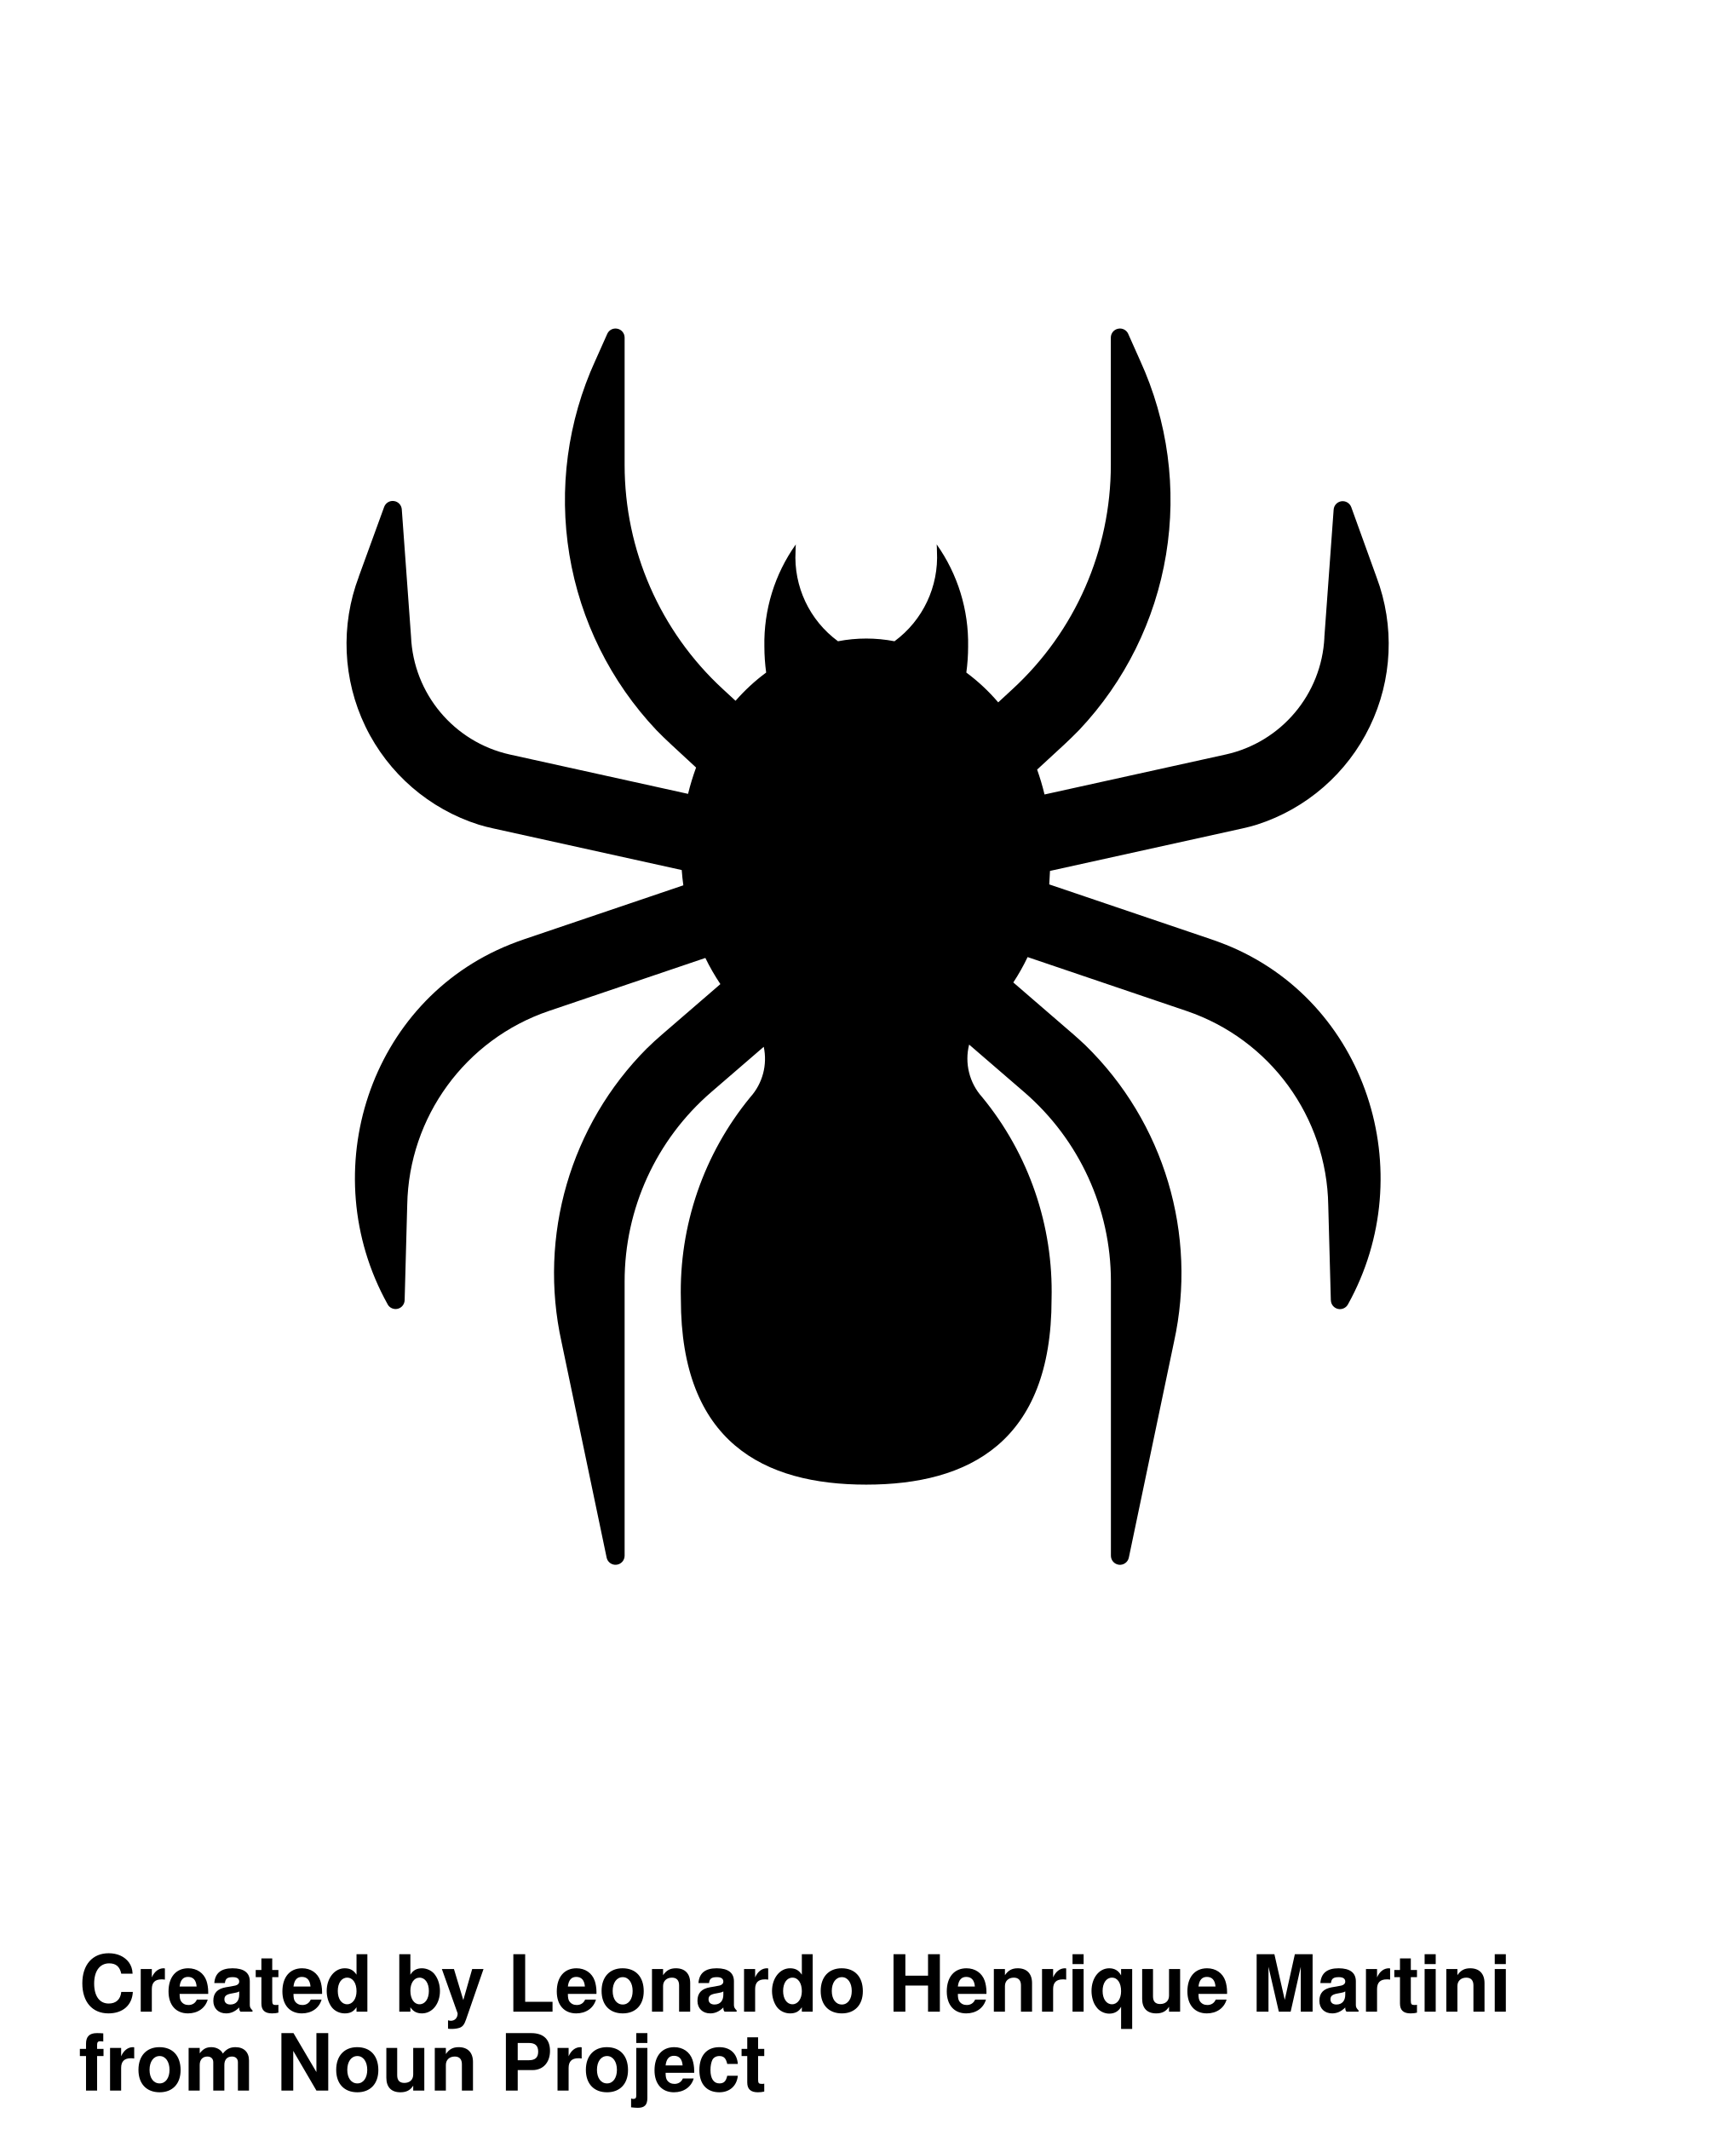
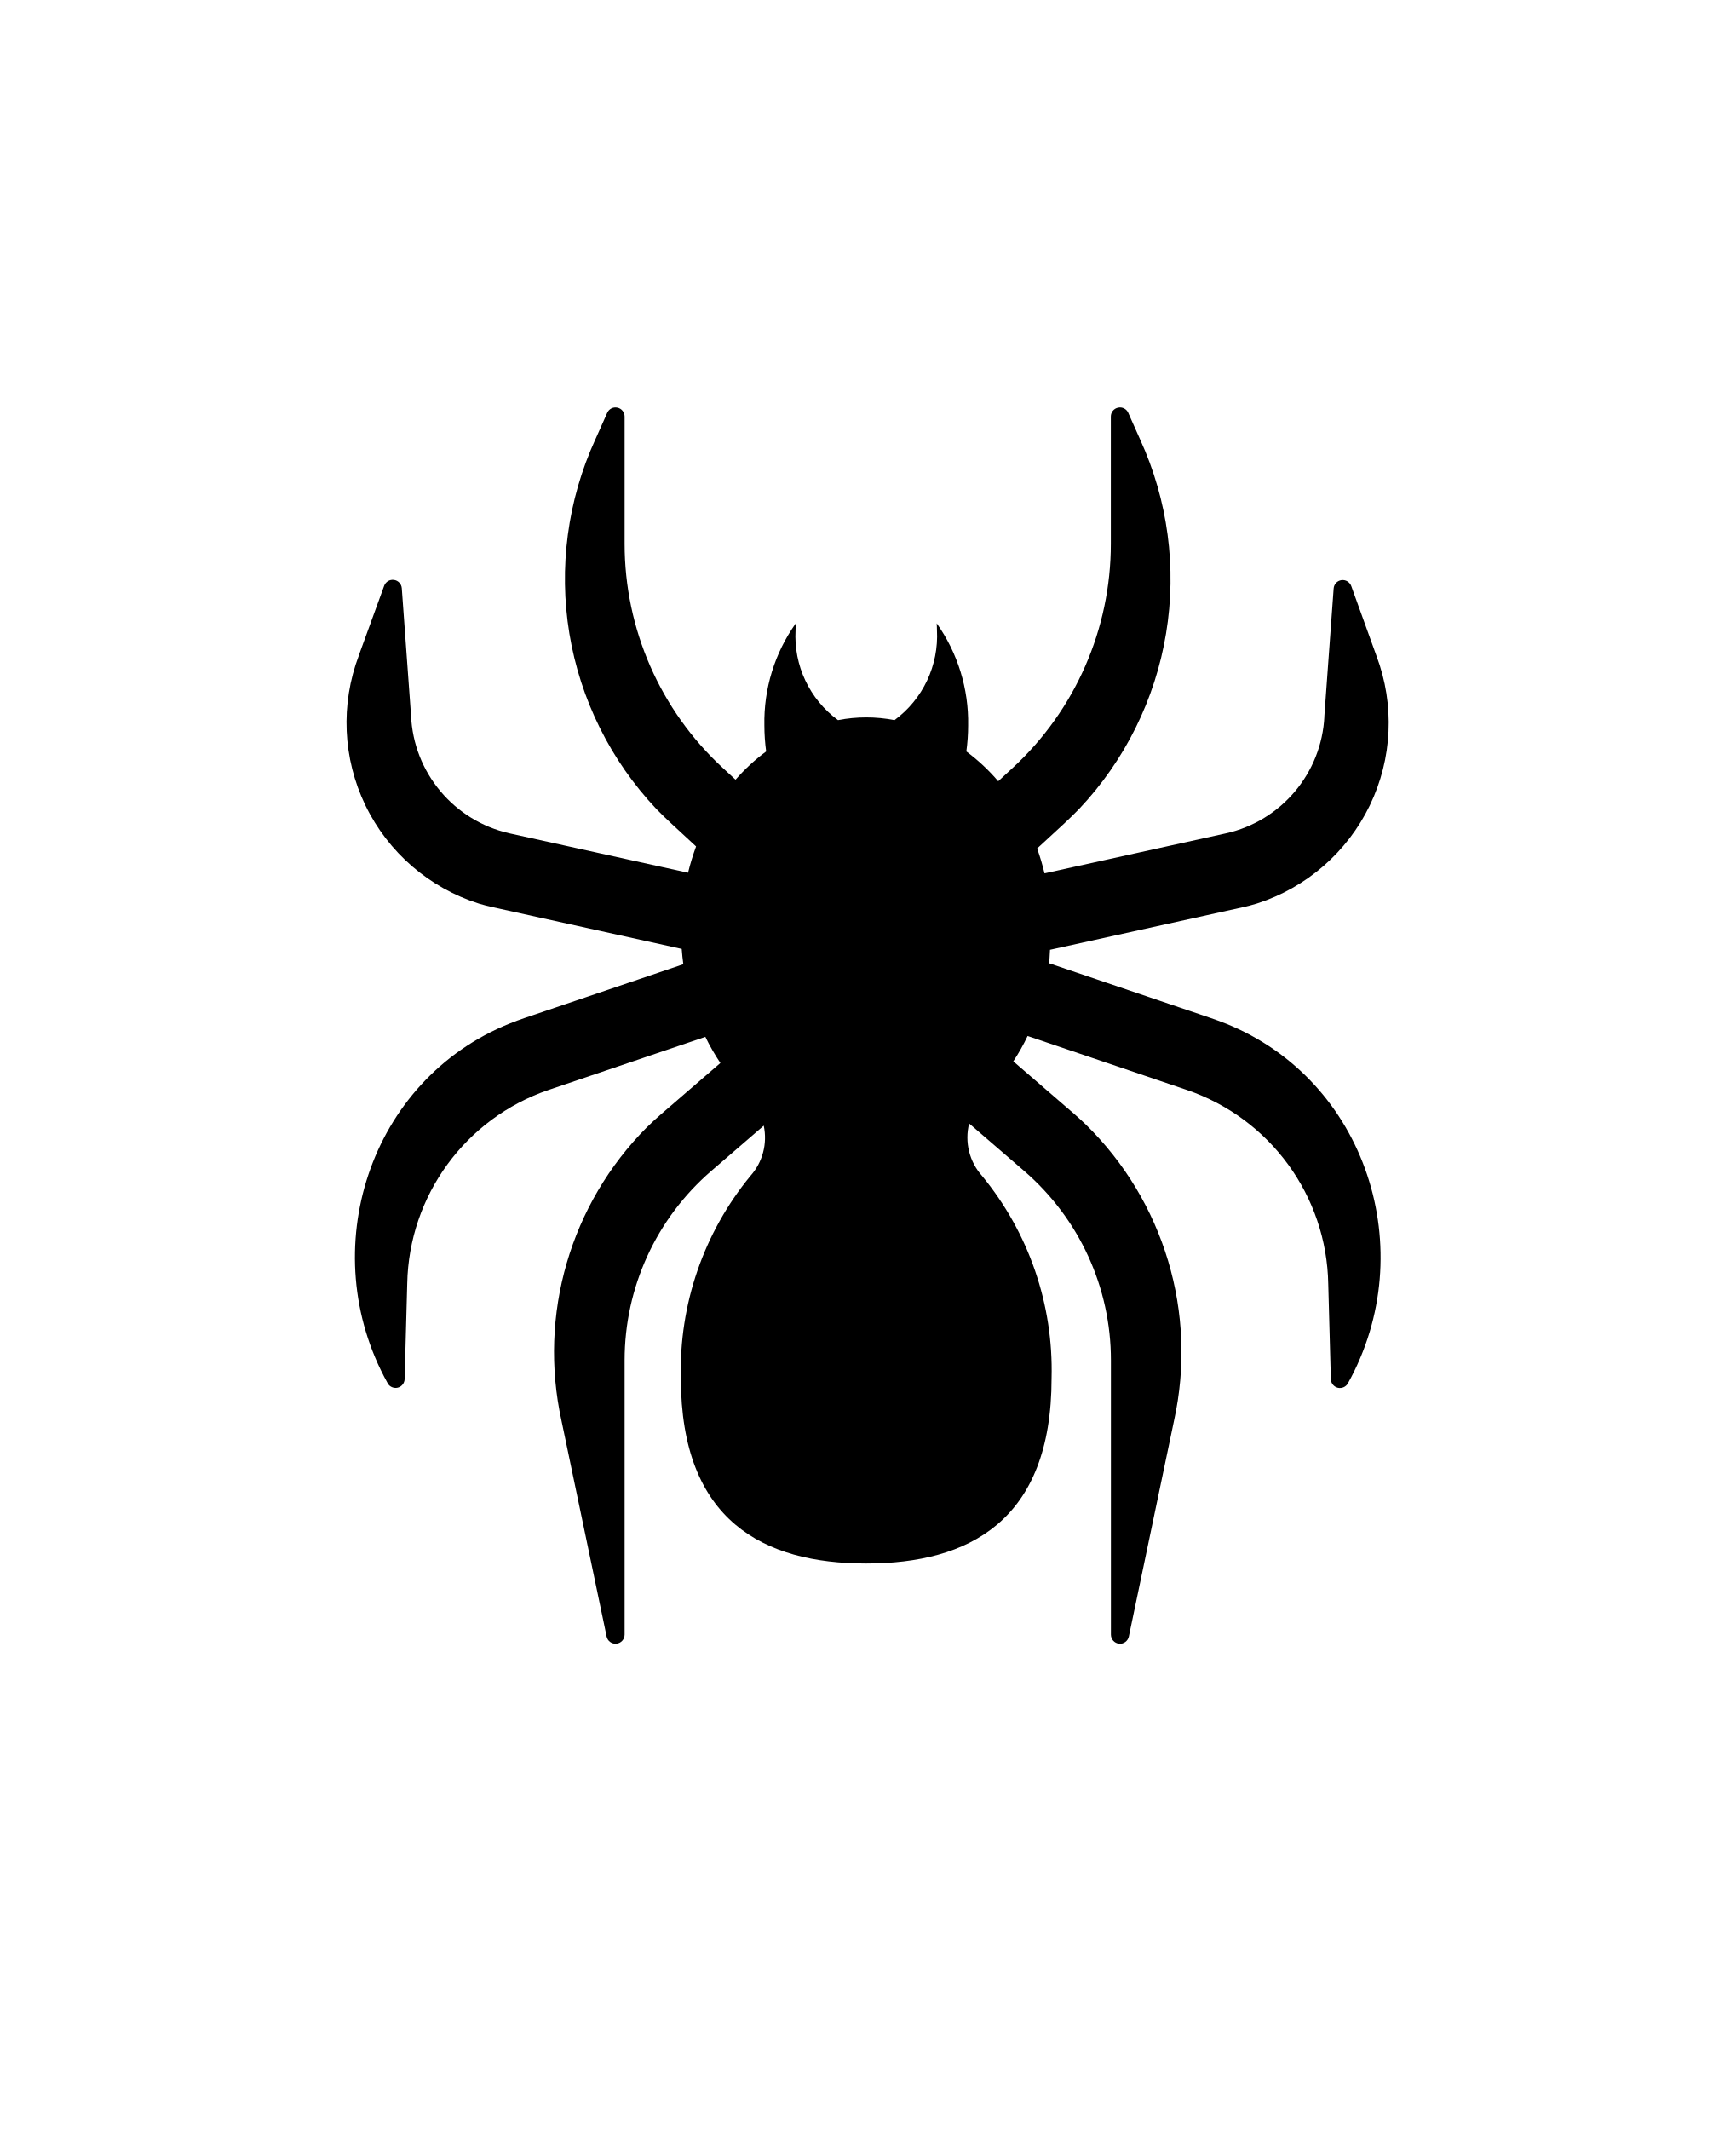
- <svg xmlns="http://www.w3.org/2000/svg" version="1.1" viewBox="-5.0 -10.0 110.0 135.0">
+ <svg xmlns="http://www.w3.org/2000/svg" version="1.1" viewBox="-5.0 -15.0 110.0 135.0">
  <path d="m72.688 49.867c-0.301-0.121-0.602-0.23-0.91-0.336l-10.262-3.477 0.047-0.855 12.18-2.688c0.324-0.07 0.641-0.152 0.953-0.25 3.129-1.008 5.711-3.254 7.141-6.215 1.434-2.961 1.586-6.379 0.43-9.457l-1.605-4.445c-0.094-0.254-0.352-0.41-0.621-0.375-0.27 0.039-0.477 0.258-0.496 0.531l-0.59 8.105h0.004c-0.176 3.598-2.734 6.633-6.25 7.414l-11.492 2.535c-0.129-0.535-0.285-1.059-0.469-1.578l1.707-1.574c0.328-0.305 0.648-0.617 0.961-0.938 2.898-3.07 4.816-6.941 5.504-11.113 0.691-4.168 0.117-8.449-1.641-12.293l-0.758-1.699 0.004 0.004c-0.113-0.25-0.383-0.387-0.648-0.328-0.266 0.055-0.457 0.289-0.457 0.562v8.07-0.004c0 5.398-2.254 10.551-6.223 14.207l-0.914 0.844v0.004c-0.602-0.707-1.281-1.34-2.023-1.891 0.074-0.547 0.113-1.098 0.113-1.648 0.043-2.316-0.656-4.586-1.992-6.473 0.008 0.145 0.016 0.289 0.016 0.438v-0.004c0.121 2.234-0.891 4.379-2.691 5.703-1.184-0.23-2.398-0.23-3.582 0-1.805-1.324-2.816-3.469-2.691-5.703 0-0.148 0.008-0.293 0.016-0.438v0.004c-1.34 1.887-2.039 4.156-1.992 6.473 0 0.551 0.039 1.102 0.113 1.648-0.711 0.523-1.359 1.125-1.941 1.789l-0.809-0.746c-3.969-3.656-6.223-8.809-6.223-14.207v-8.066c0-0.273-0.191-0.508-0.457-0.562-0.266-0.059-0.535 0.078-0.645 0.328l-0.758 1.699v-0.004c-1.758 3.848-2.328 8.129-1.641 12.301 0.691 4.172 2.613 8.043 5.516 11.117 0.309 0.316 0.625 0.625 0.953 0.926l1.562 1.445c-0.199 0.547-0.371 1.102-0.508 1.668l-11.312-2.496c-3.535-0.793-6.098-3.859-6.25-7.477l-0.586-8.059c-0.02-0.27-0.227-0.492-0.496-0.527-0.27-0.039-0.527 0.117-0.621 0.371l-1.609 4.418h0.004c-1.172 3.09-1.02 6.527 0.418 9.504 1.441 2.977 4.043 5.227 7.195 6.223 0.297 0.09 0.602 0.168 0.91 0.234l11.945 2.637c0.023 0.328 0.059 0.648 0.102 0.969l-10.078 3.414c-0.309 0.105-0.617 0.219-0.918 0.34-8.91 3.57-12.418 14.383-7.762 22.777l0.012 0.023v0.004c0.125 0.227 0.387 0.34 0.641 0.281 0.25-0.062 0.43-0.285 0.438-0.547l0.164-6.047c0.105-5.57 3.691-10.48 8.965-12.277l9.93-3.363 0.004-0.004c0.277 0.574 0.598 1.129 0.953 1.66l-3.719 3.211c-0.32 0.273-0.629 0.559-0.926 0.852h-0.004c-4.863 4.875-6.906 11.895-5.422 18.617l2.859 13.664v0.004c0.062 0.289 0.328 0.484 0.625 0.453 0.293-0.031 0.516-0.277 0.516-0.574v-17.391c0-4.606 2.004-8.98 5.488-11.988l3.332-2.875c0.242 1.137-0.07 2.32-0.848 3.188-2.961 3.602-4.527 8.152-4.406 12.812 0 9.07 5.262 11.75 11.75 11.75 6.488 0 11.75-2.68 11.75-11.75 0.121-4.66-1.441-9.211-4.402-12.812-0.812-0.902-1.121-2.152-0.824-3.328l3.496 3.016c3.484 3.008 5.492 7.383 5.492 11.988v17.391c0 0.297 0.223 0.543 0.516 0.574s0.562-0.168 0.621-0.457l2.863-13.672c1.5-6.812-0.621-13.918-5.613-18.793-0.242-0.23-0.488-0.453-0.738-0.672l-3.836-3.312-0.004 0.004c0.34-0.516 0.645-1.055 0.91-1.613l10.094 3.422c5.285 1.801 8.871 6.723 8.965 12.301l0.164 6.027 0.004 0.004c0.004 0.258 0.184 0.48 0.438 0.543 0.25 0.062 0.516-0.055 0.641-0.281 4.672-8.398 1.168-19.234-7.758-22.809z" />
-   <text x="0.0" y="117.5" font-size="5.0" font-weight="bold" font-family="Arbeit Regular, Helvetica, Arial-Unicode, Arial, Sans-serif" fill="#000000">Created by Leonardo Henrique Martini</text>
-   <text x="0.0" y="122.5" font-size="5.0" font-weight="bold" font-family="Arbeit Regular, Helvetica, Arial-Unicode, Arial, Sans-serif" fill="#000000">from Noun Project</text>
</svg>
